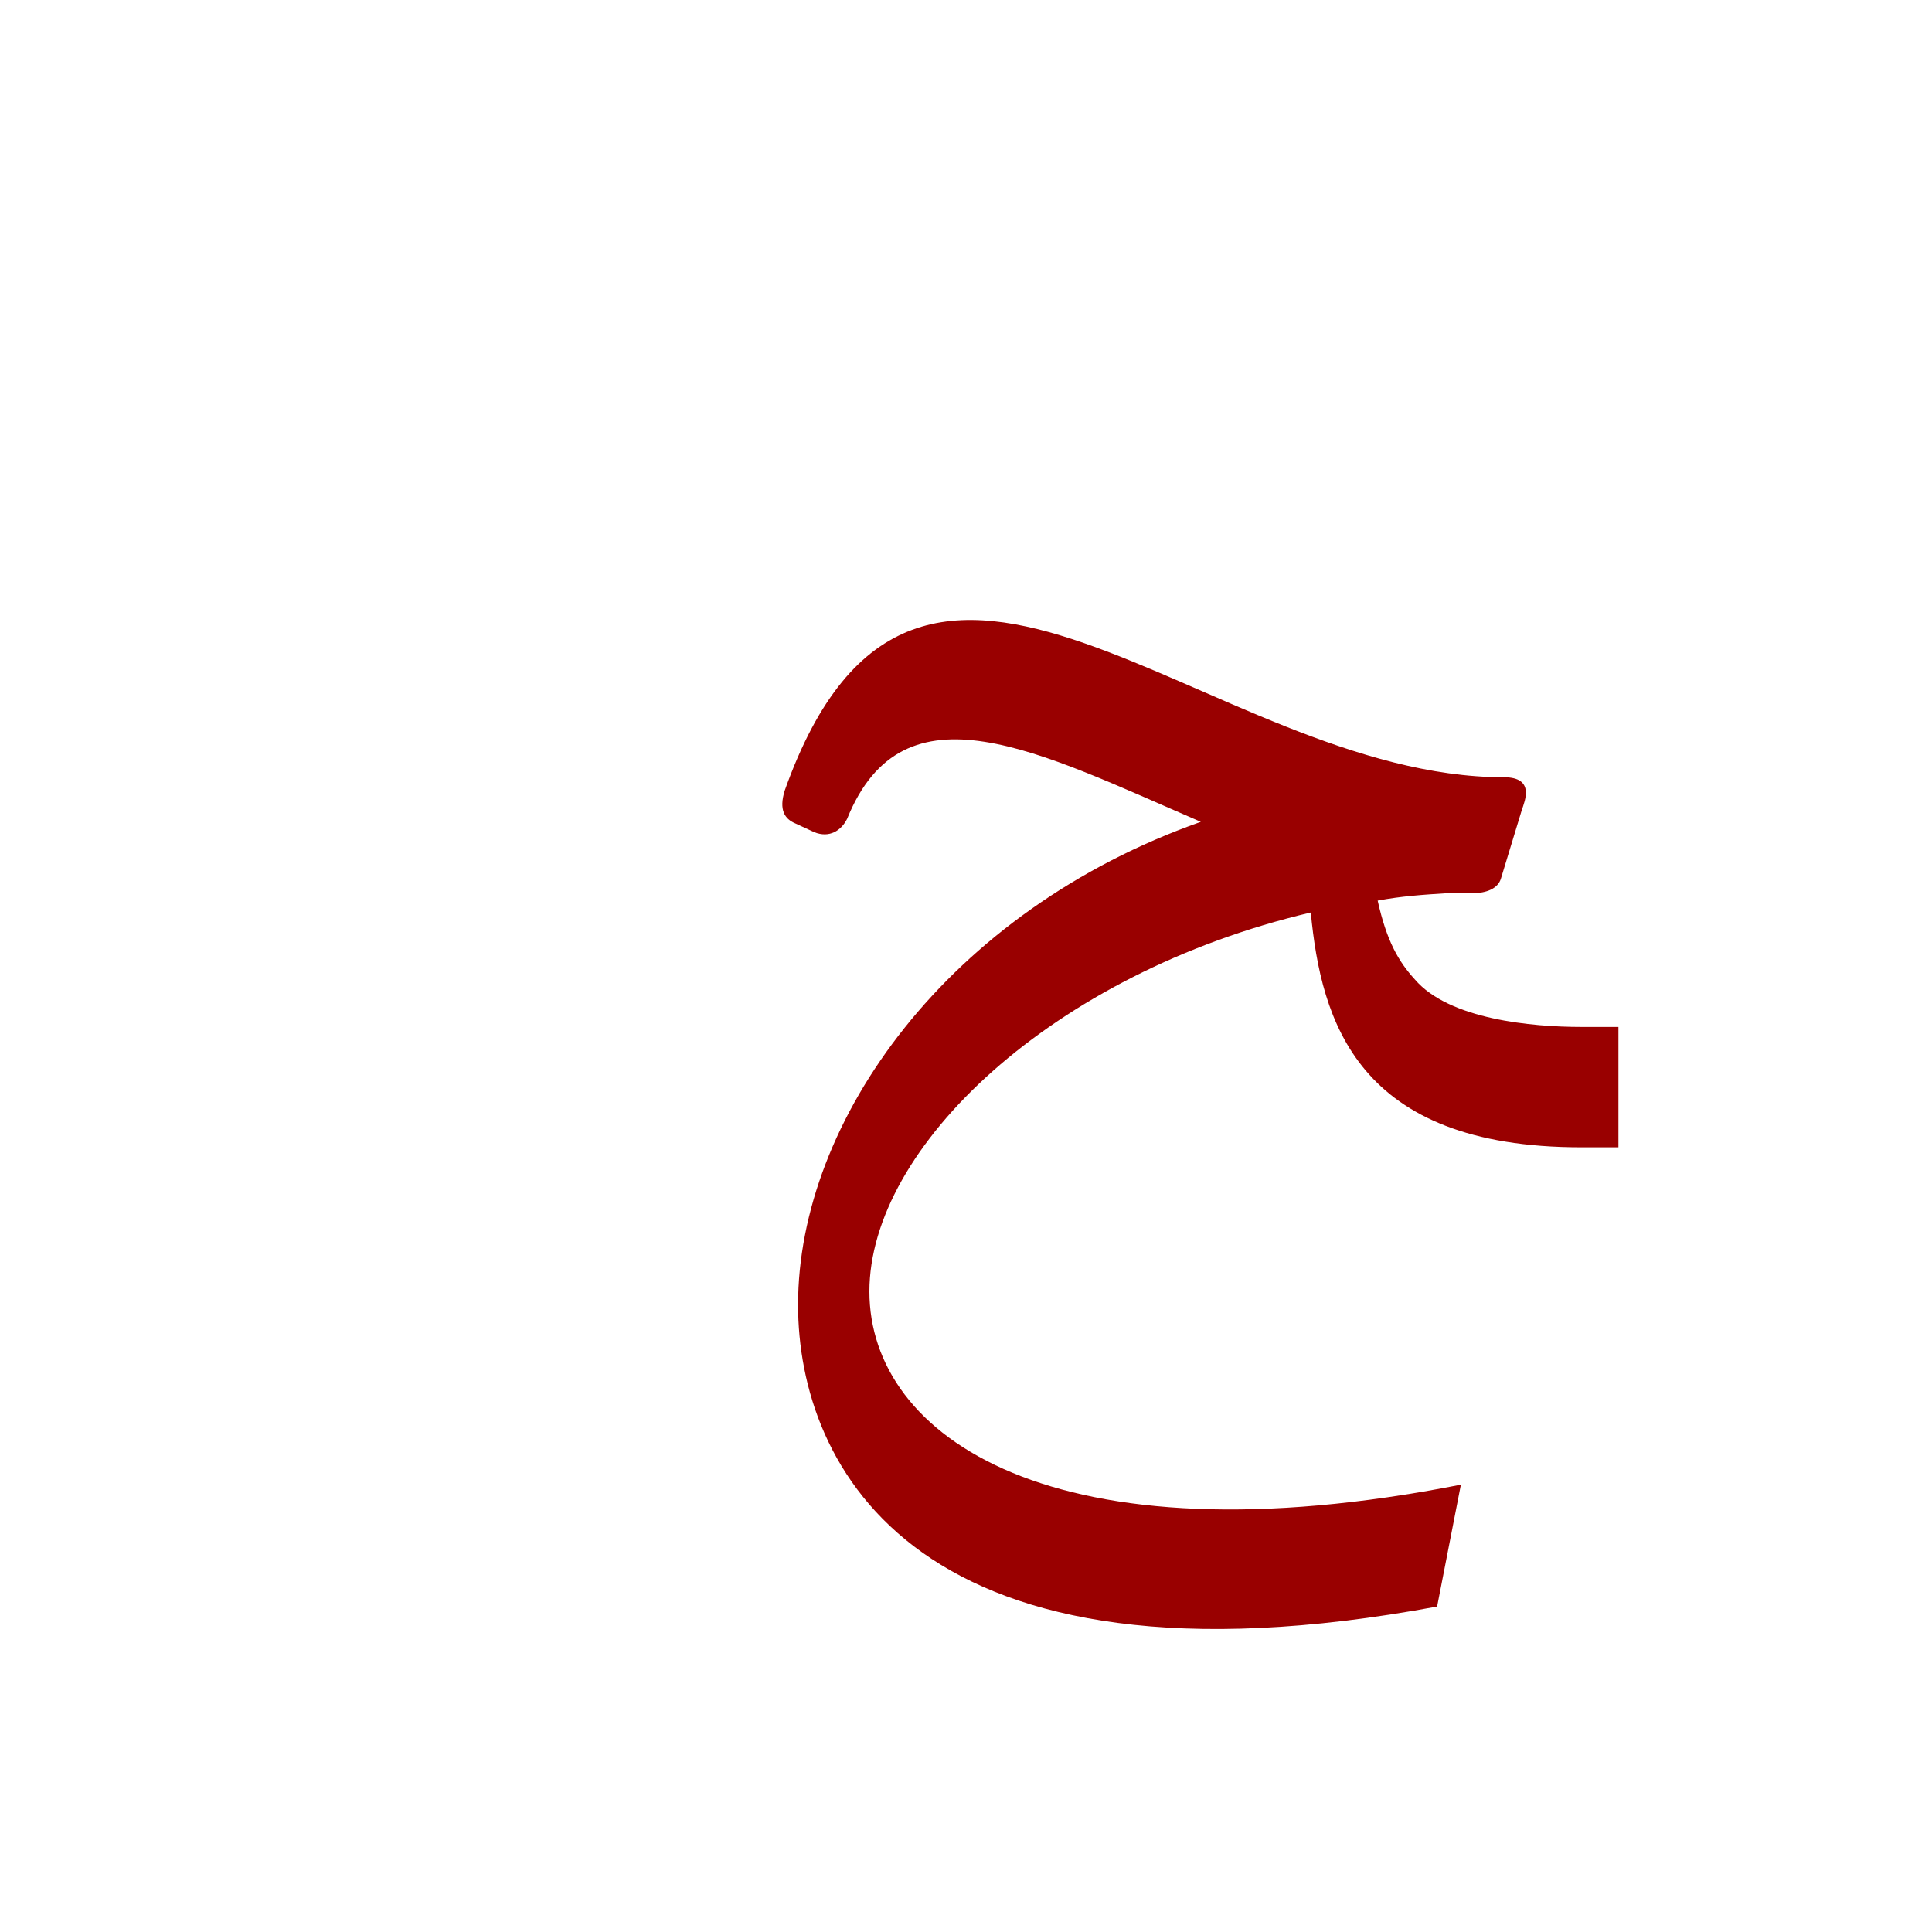
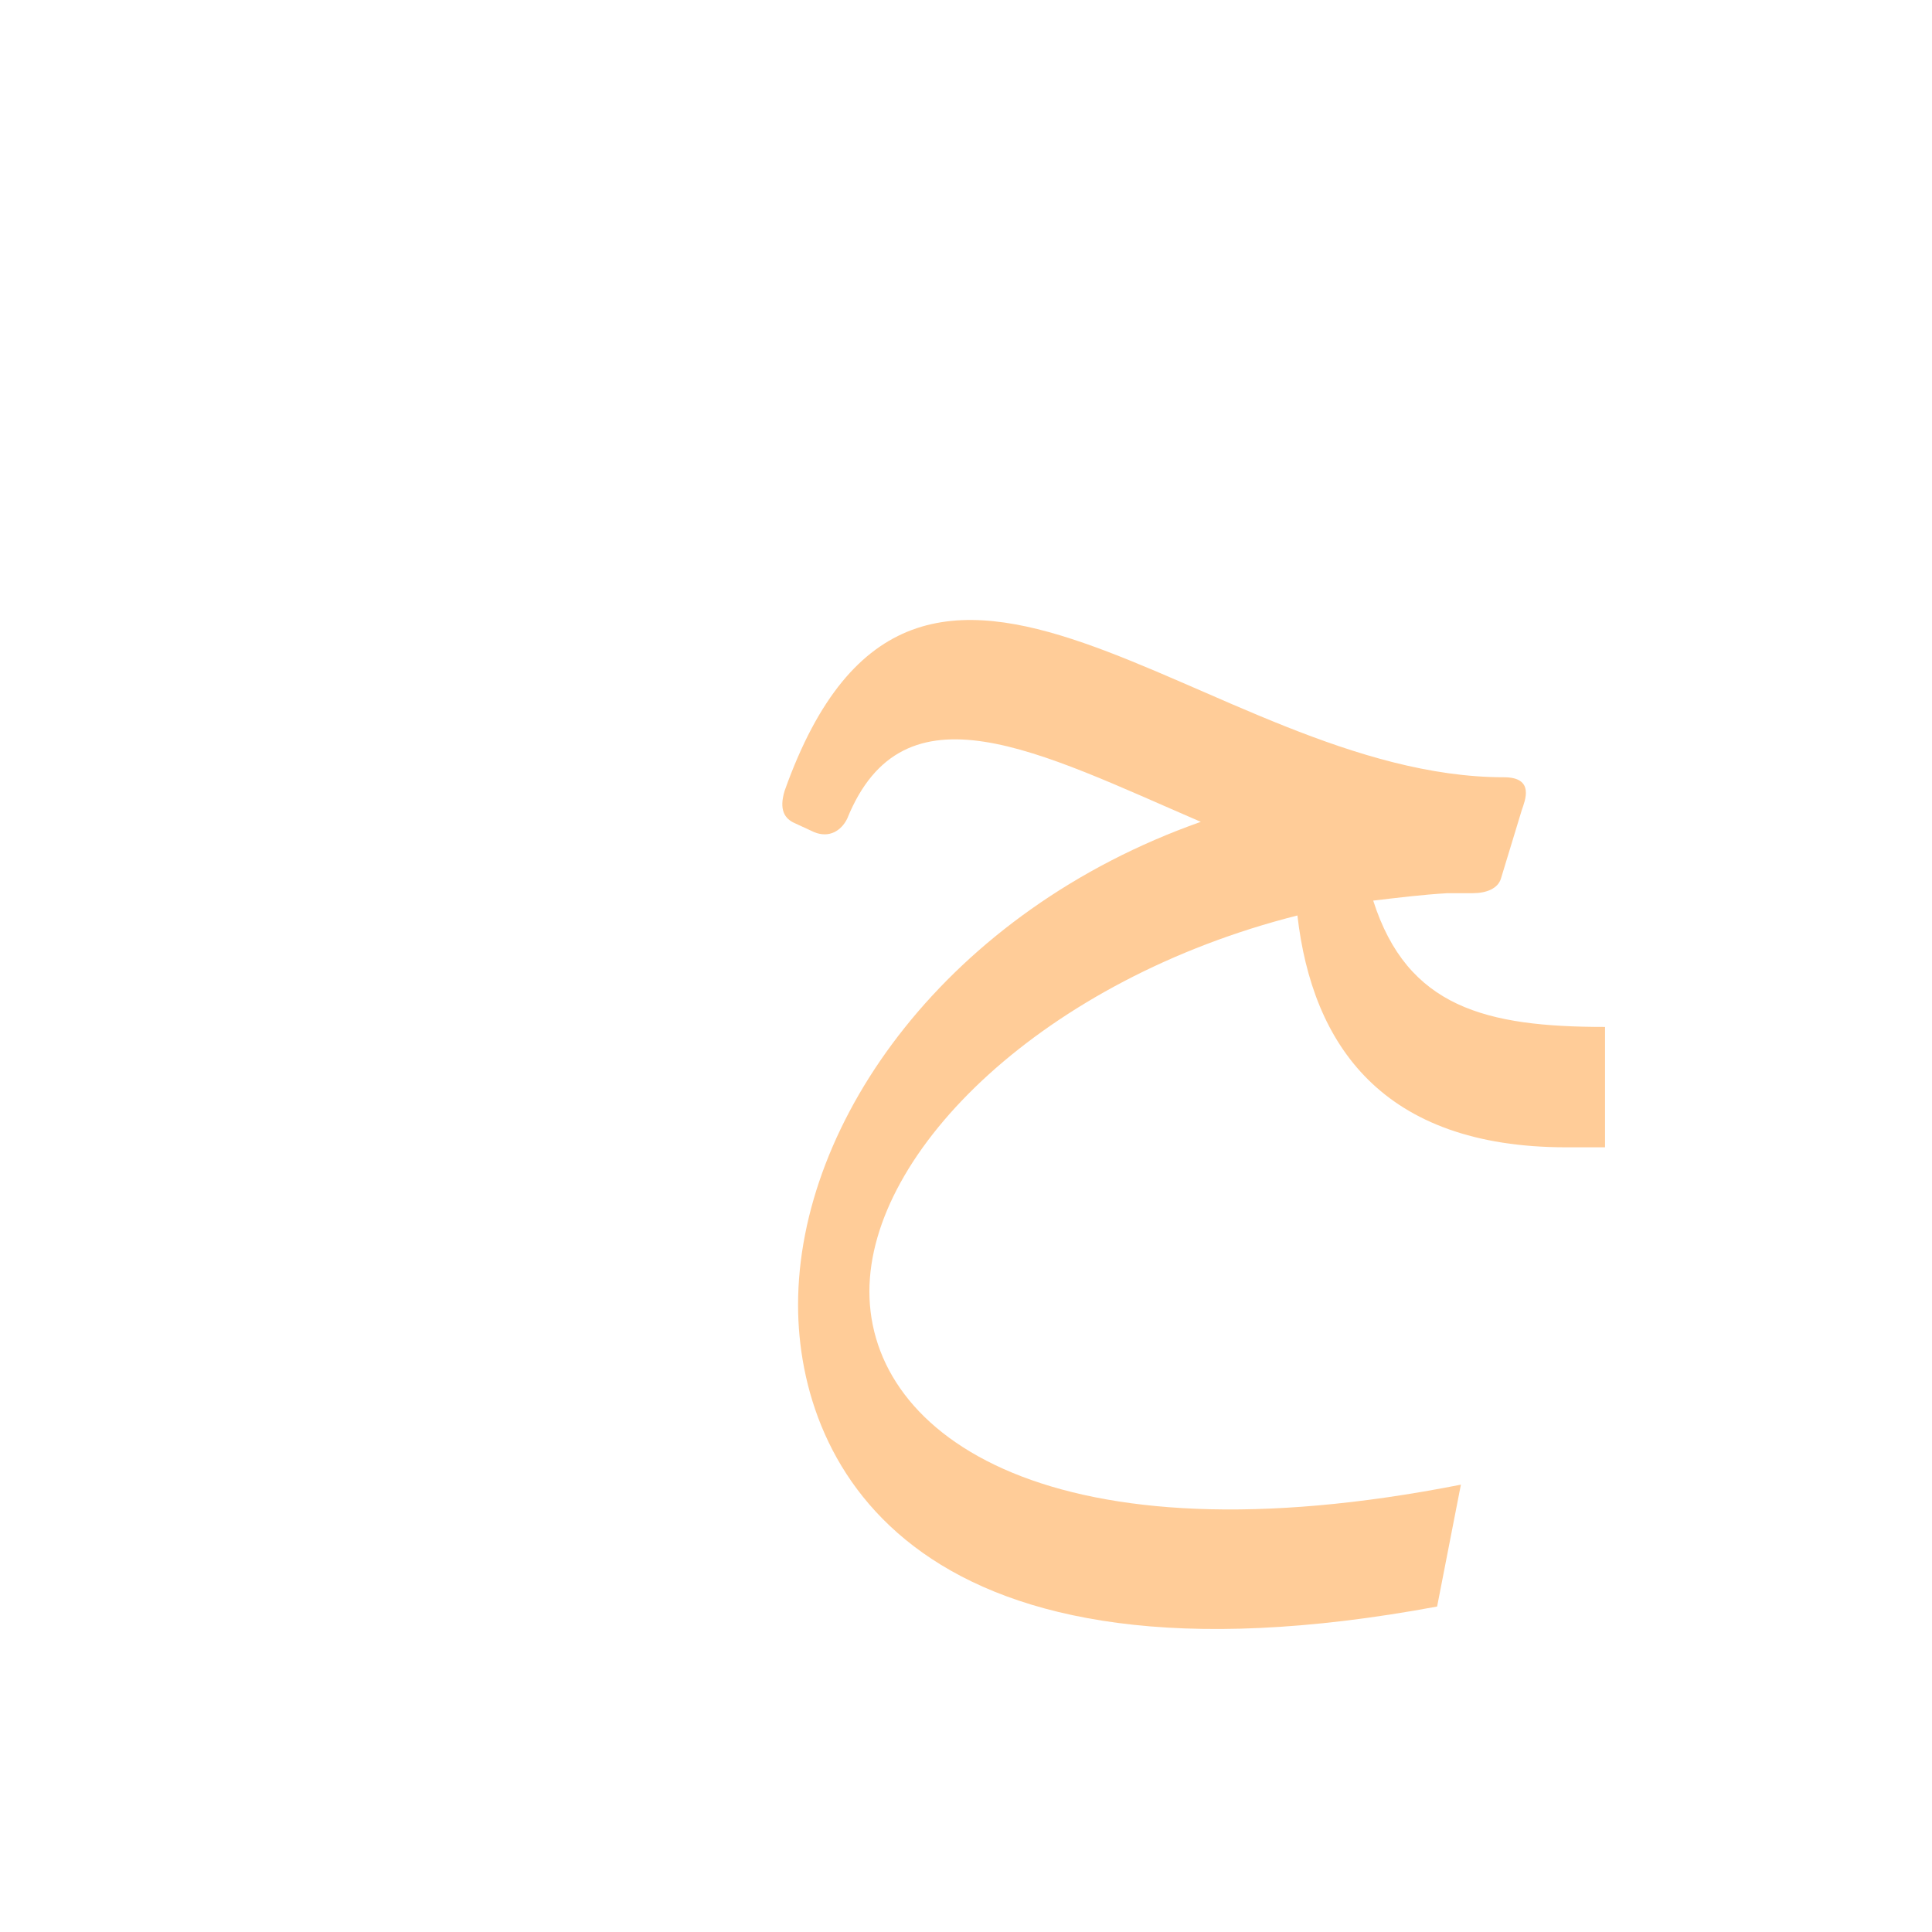
<svg xmlns="http://www.w3.org/2000/svg" xml:space="preserve" width="1300px" height="1300px" version="1.0" style="shape-rendering:geometricPrecision; text-rendering:geometricPrecision; image-rendering:optimizeQuality; fill-rule:evenodd; clip-rule:evenodd" viewBox="0 0 1300 1056">
  <defs>
    <style type="text/css">
   
    .fil1 {fill:black;fill-opacity:0.502}
    .fil3 {fill:#4D4D4D;fill-opacity:0.502}
    .fil2 {fill:#666633;fill-opacity:0.502}
    .fil4 {fill:#666666;fill-opacity:0.502}
+     .fil5 {fill:#FF9933;fill-opacity:0.502}
    .fil0 {fill:gray}
-     .fil5 {fill:#990000}
   
  </style>
  </defs>
  <g id="_900:master" visibility="hidden">
    <path class="fil0" d="M935 433l-40 -24c-34,133 7,241 181,241l1 0 0 -81 -4 0c-41,0 -92,-8 -121,-29 -24,-23 -27,-63 -17,-107z" />
    <path class="fil1" d="M991 487l32 -81c-147,0 -256,-113 -374,-113 -49,0 -98,24 -130,136l37 15c26,-64 56,-70 76,-70 99,0 256,113 359,113z" />
    <path class="fil2" d="M591 747c39,-147 254,-268 389,-264l28 -78c-238,1 -458,163 -485,343 -35,214 208,255 417,222l34 -81c-178,19 -413,12 -383,-142z" />
  </g>
  <g id="_100:master" visibility="hidden">
    <path class="fil0" d="M935 433l-40 -24c-34,133 7,241 181,241l1 0 0 -81 -4 0c-41,0 -92,-8 -121,-29 -24,-23 -27,-63 -17,-107z" />
    <path class="fil1" d="M991 487l32 -81c-147,0 -256,-113 -374,-113 -49,0 -98,24 -130,136l37 15c26,-64 56,-70 76,-70 99,0 256,113 359,113z" />
    <path class="fil2" d="M591 747c39,-147 254,-268 389,-264l28 -78c-238,1 -458,163 -485,343 -35,214 208,255 417,222l34 -81c-178,19 -413,12 -383,-142z" />
  </g>
  <g id="Layer_x0020_1" visibility="hidden">
    <path class="fil1" d="M872 369l-45 37c15,169 69,244 239,244l0 -81c-129,3 -172,-49 -194,-200z" />
    <path class="fil3" d="M585 764c16,-147 229,-293 407,-293l15 -81c-279,0 -441,186 -465,336l43 38z" />
    <path class="fil4" d="M595 679l-53 47c-13,62 -11,163 86,215 61,33 168,50 314,17l17 -81c-137,26 -239,22 -301,-13 -69,-38 -90,-107 -63,-185z" />
    <path class="fil1" d="M991 471l32 -81c-147,-1 -371,-164 -452,-115 -42,26 -59,77 -85,151l37 15c27,-64 56,-83 76,-83 100,0 251,113 392,113z" />
  </g>
  <g id="Layer_x0020_2">
-     <path class="fil5" d="M882 492c-174,41 -297,158 -297,255 0,98 124,184 398,130l-16 82c-350,65 -430,-94 -430,-203 0,-124 101,-265 271,-325 -109,-47 -200,-96 -238,-2 -4,8 -12,13 -22,9l-13 -6c-7,-3 -11,-9 -7,-22 90,-253 285,-9 484,-9 21,0 14,16 12,22l-14 46c-2,7 -10,10 -19,10 -5,0 -11,0 -17,0 -16,1 -31,2 -47,5 6,27 14,41 25,53 23,27 79,32 112,32l25 0 0 81 -25 0c-151,0 -175,-85 -182,-158z" />
+     <path class="fil5" d="M967 959c-350,65 -430,-94 -430,-203 0,-124 101,-265 271,-325 -109,-47 -200,-96 -238,-2 -4,8 -12,13 -22,9l-13 -6c-7,-3 -11,-9 -7,-22 90,-253 285,-9 484,-9 21,0 14,16 12,22l-14 46c-2,7 -10,10 -19,10 -5,0 -11,0 -17,0 -17,1 -33,3 -50,5 23,72 76,85 156,85l0 81 -26 0c-124,0 -171,-69 -181,-156 -170,43 -288,158 -288,253 0,98 124,184 398,130l-16 82z" />
  </g>
</svg>
